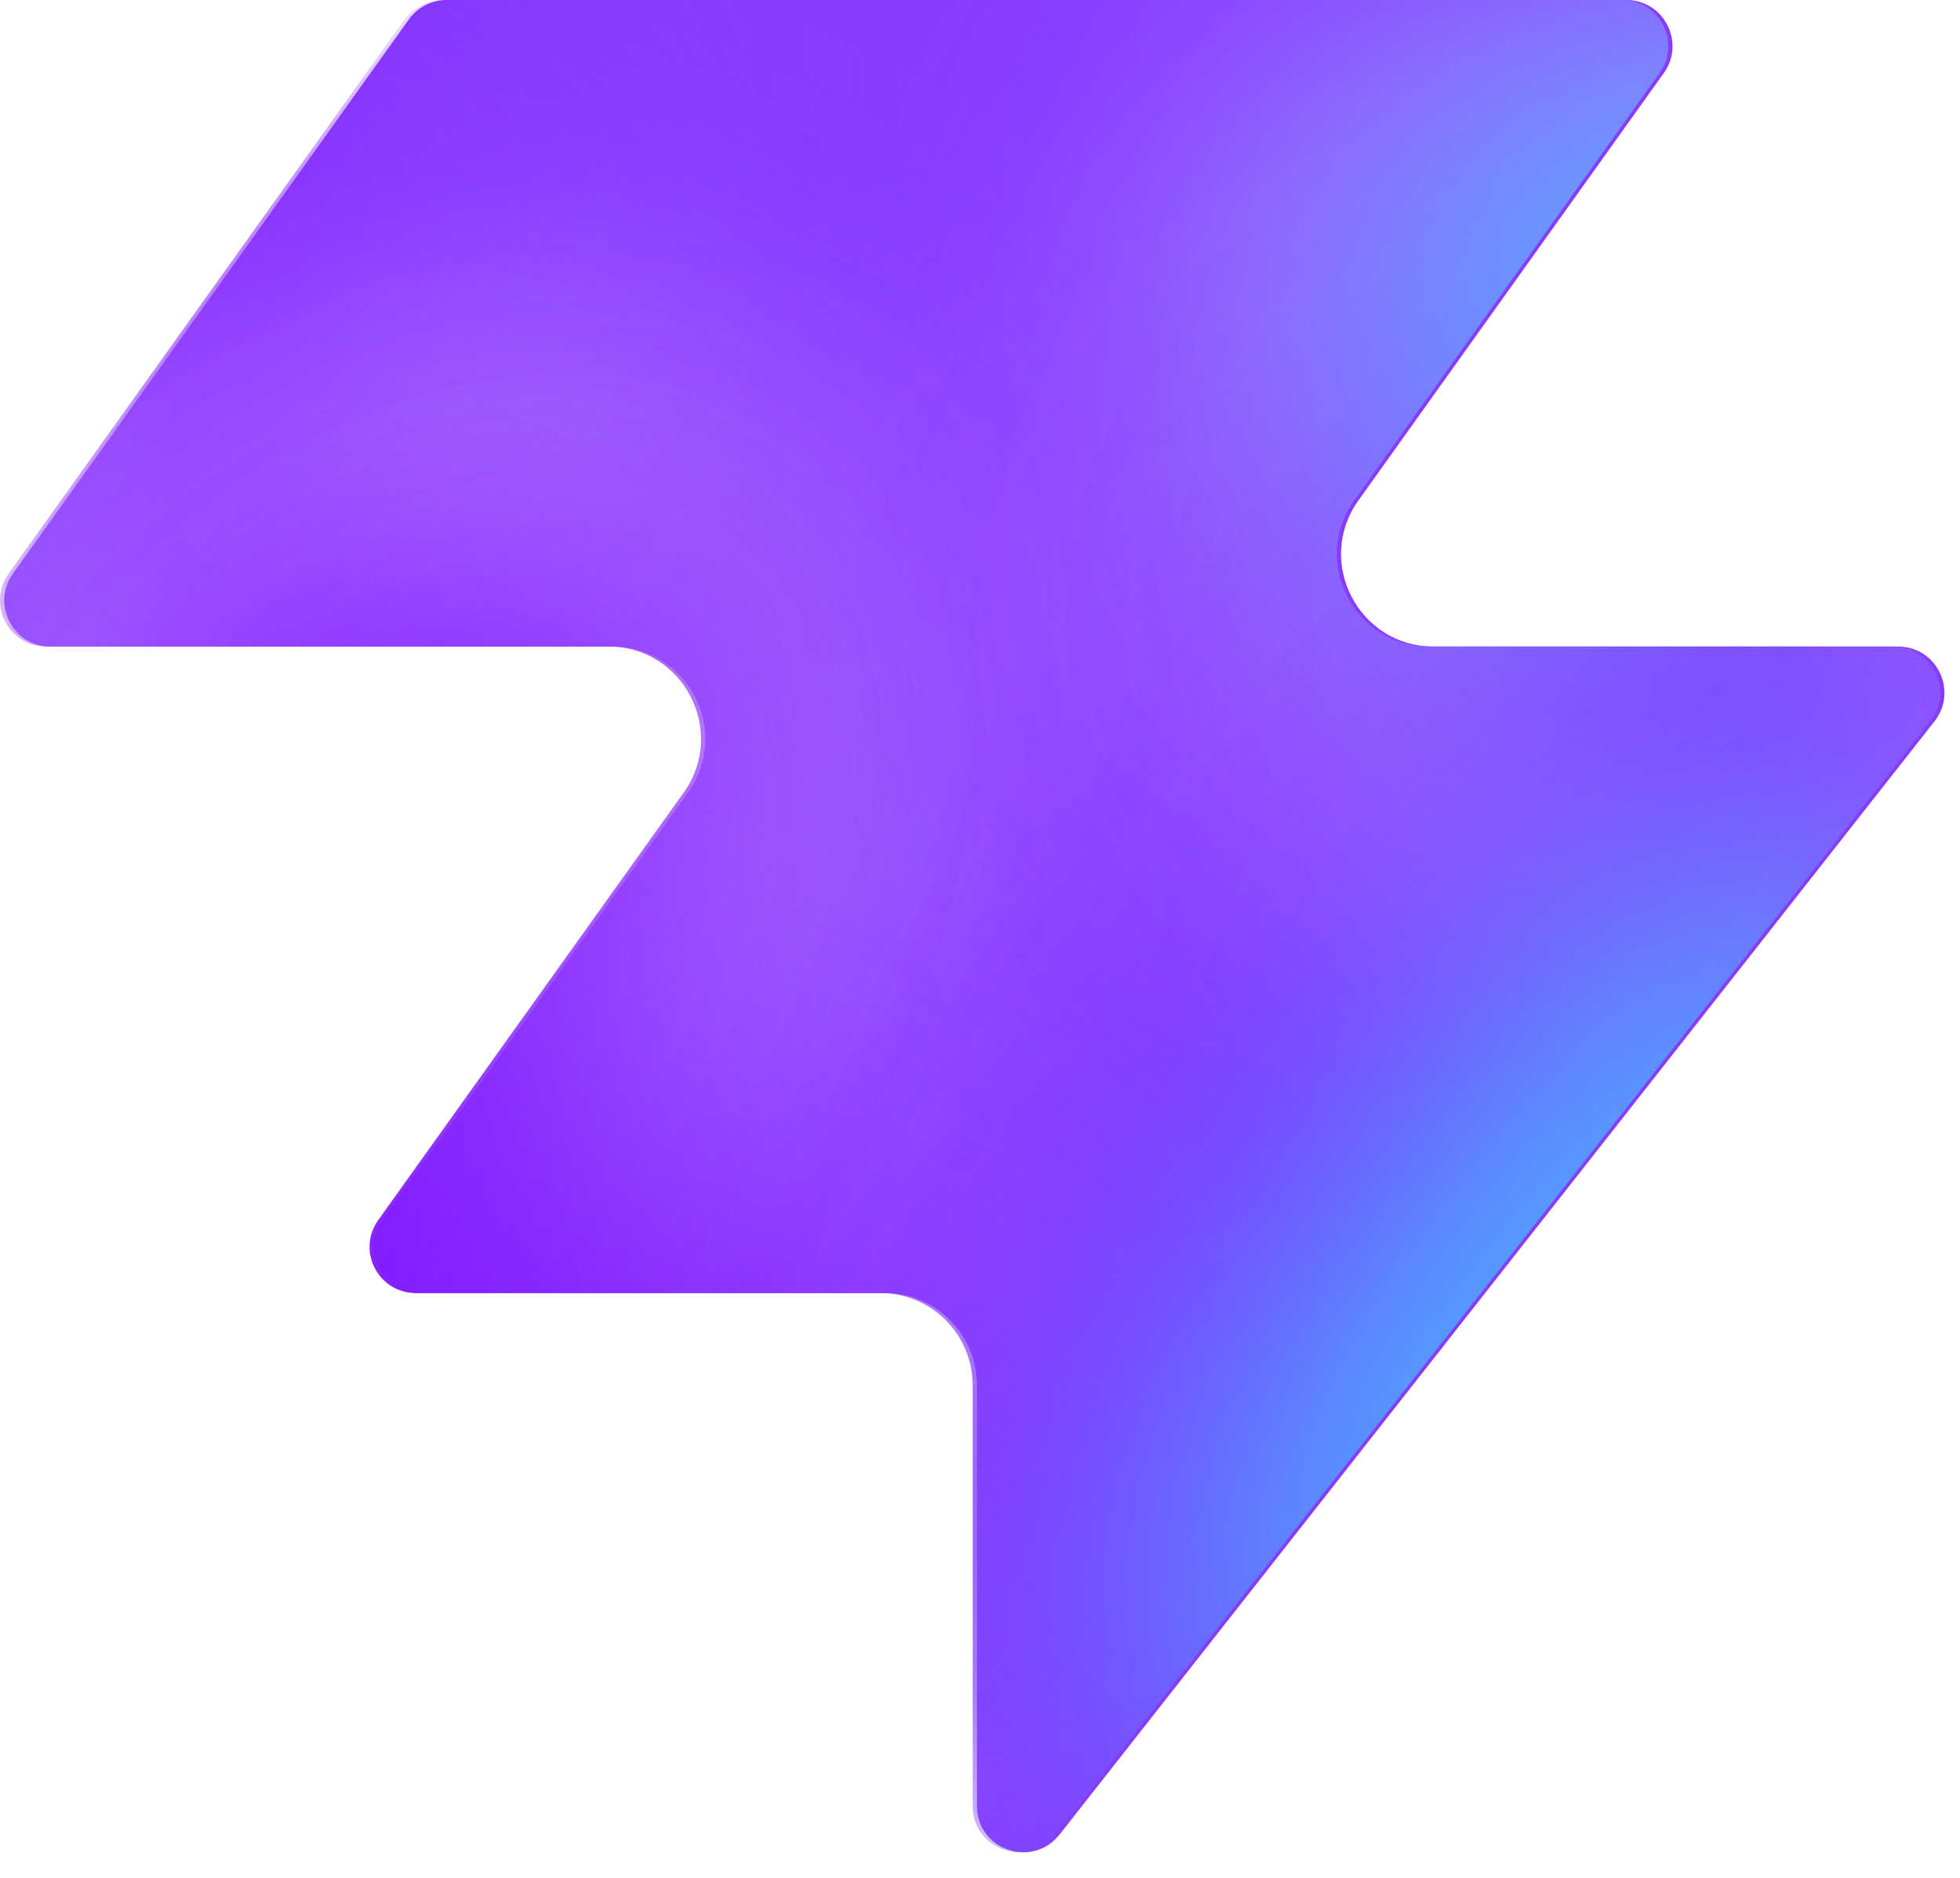
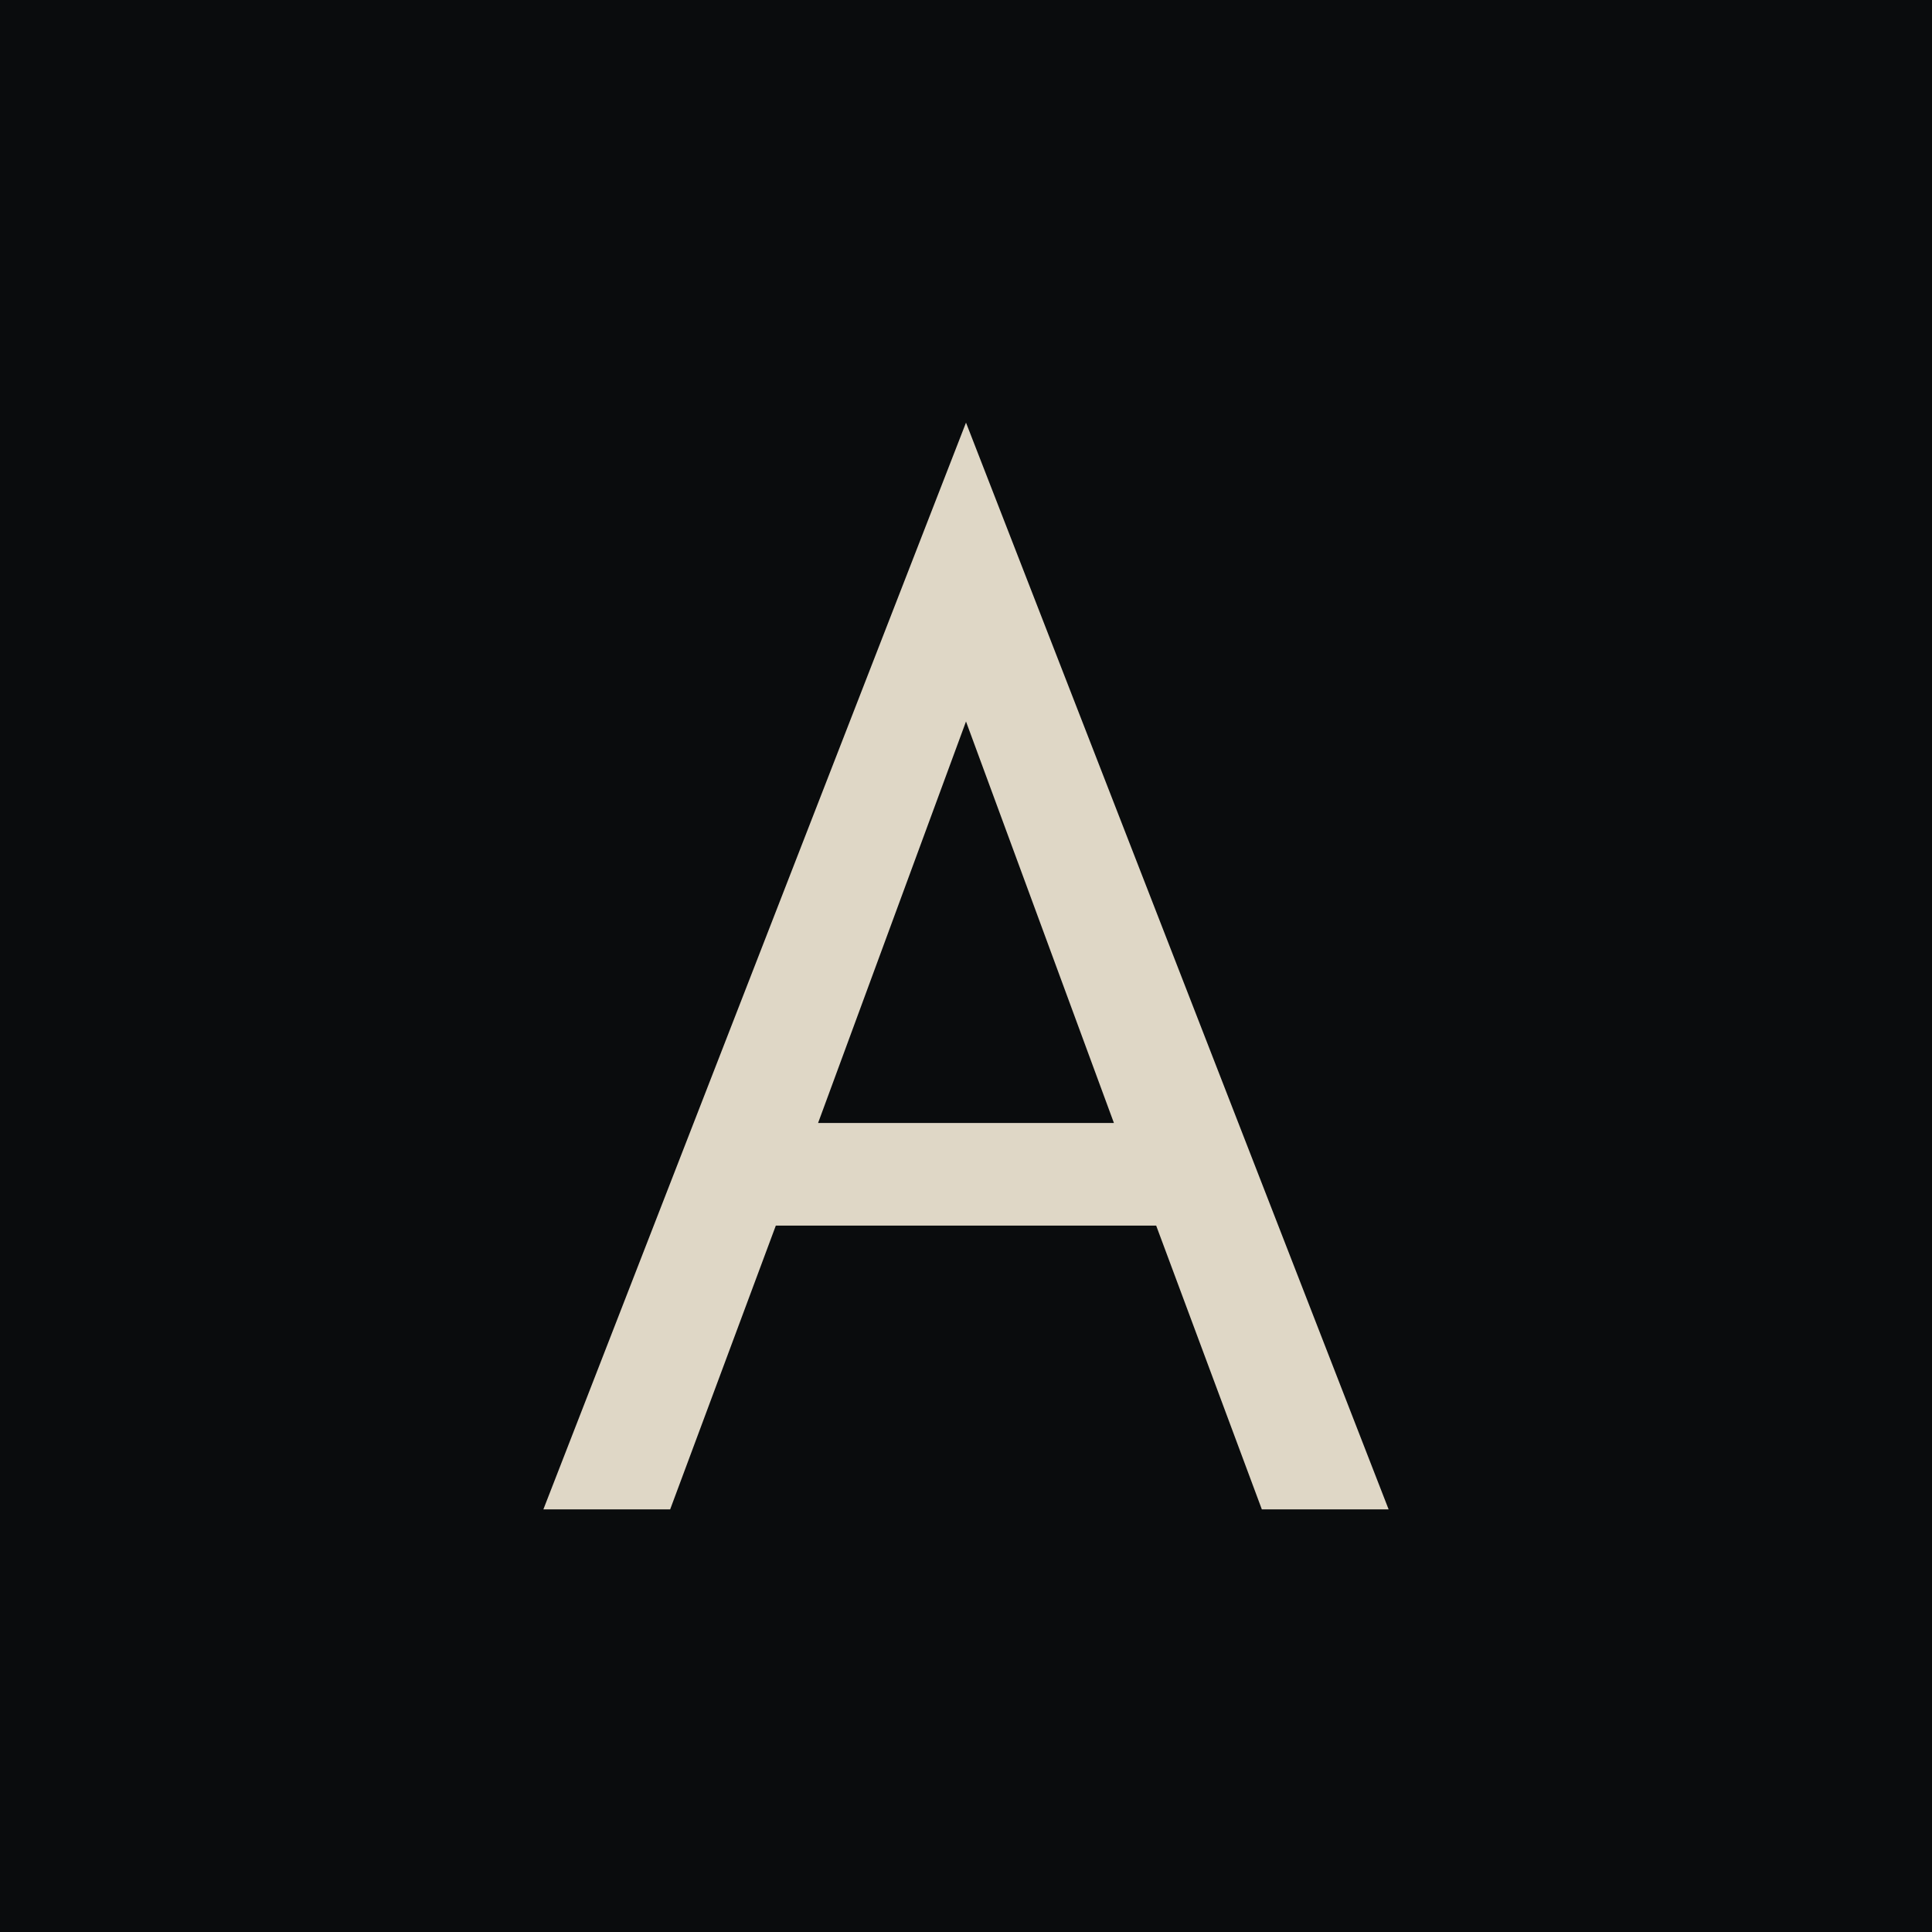
- <svg xmlns="http://www.w3.org/2000/svg" width="48" height="46" fill="none" viewBox="0 0 48 46">
-   <path fill="#863bff" d="M25.946 44.938c-.664.845-2.021.375-2.021-.698V33.937a2.26 2.26 0 0 0-2.262-2.262H10.287c-.92 0-1.456-1.04-.92-1.788l7.48-10.471c1.07-1.497 0-3.578-1.842-3.578H1.237c-.92 0-1.456-1.04-.92-1.788L10.013.474c.214-.297.556-.474.92-.474h28.894c.92 0 1.456 1.04.92 1.788l-7.48 10.471c-1.07 1.498 0 3.579 1.842 3.579h11.377c.943 0 1.473 1.088.89 1.83L25.947 44.94z" style="fill:#863bff;fill:color(display-p3 .525 .23 1);fill-opacity:1" />
-   <mask id="a" width="48" height="46" x="0" y="0" maskUnits="userSpaceOnUse" style="mask-type:alpha">
-     <path fill="#000" d="M25.842 44.938c-.664.844-2.021.375-2.021-.698V33.937a2.26 2.26 0 0 0-2.262-2.262H10.183c-.92 0-1.456-1.04-.92-1.788l7.48-10.471c1.07-1.498 0-3.579-1.842-3.579H1.133c-.92 0-1.456-1.04-.92-1.787L9.91.473c.214-.297.556-.474.92-.474h28.894c.92 0 1.456 1.04.92 1.788l-7.48 10.471c-1.07 1.498 0 3.578 1.842 3.578h11.377c.943 0 1.473 1.088.89 1.832L25.843 44.94z" style="fill:#000;fill-opacity:1" />
-   </mask>
-   <g mask="url(#a)">
-     <g filter="url(#b)">
-       <ellipse cx="5.508" cy="14.704" fill="#ede6ff" rx="5.508" ry="14.704" style="fill:#ede6ff;fill:color(display-p3 .927 .903 1);fill-opacity:1" transform="matrix(.00324 1 1 -.00324 -4.47 31.516)" />
-     </g>
-     <g filter="url(#c)">
-       <ellipse cx="10.399" cy="29.851" fill="#ede6ff" rx="10.399" ry="29.851" style="fill:#ede6ff;fill:color(display-p3 .927 .903 1);fill-opacity:1" transform="matrix(.00324 1 1 -.00324 -39.328 7.883)" />
-     </g>
-     <g filter="url(#d)">
-       <ellipse cx="5.508" cy="30.487" fill="#7e14ff" rx="5.508" ry="30.487" style="fill:#7e14ff;fill:color(display-p3 .492 .077 1);fill-opacity:1" transform="rotate(89.814 -25.913 -14.639)scale(1 -1)" />
-     </g>
-     <g filter="url(#e)">
-       <ellipse cx="5.508" cy="30.599" fill="#7e14ff" rx="5.508" ry="30.599" style="fill:#7e14ff;fill:color(display-p3 .492 .077 1);fill-opacity:1" transform="rotate(89.814 -32.644 -3.334)scale(1 -1)" />
-     </g>
-     <g filter="url(#f)">
-       <ellipse cx="5.508" cy="30.599" fill="#7e14ff" rx="5.508" ry="30.599" style="fill:#7e14ff;fill:color(display-p3 .492 .077 1);fill-opacity:1" transform="matrix(.00324 1 1 -.00324 -34.34 30.47)" />
-     </g>
-     <g filter="url(#g)">
-       <ellipse cx="14.072" cy="22.078" fill="#ede6ff" rx="14.072" ry="22.078" style="fill:#ede6ff;fill:color(display-p3 .927 .903 1);fill-opacity:1" transform="rotate(93.35 24.506 48.493)scale(-1 1)" />
-     </g>
-     <g filter="url(#h)">
-       <ellipse cx="3.47" cy="21.501" fill="#7e14ff" rx="3.47" ry="21.501" style="fill:#7e14ff;fill:color(display-p3 .492 .077 1);fill-opacity:1" transform="rotate(89.009 28.708 47.59)scale(-1 1)" />
-     </g>
-     <g filter="url(#i)">
-       <ellipse cx="3.47" cy="21.501" fill="#7e14ff" rx="3.47" ry="21.501" style="fill:#7e14ff;fill:color(display-p3 .492 .077 1);fill-opacity:1" transform="rotate(89.009 28.708 47.59)scale(-1 1)" />
-     </g>
-     <g filter="url(#j)">
-       <ellipse cx=".387" cy="8.972" fill="#7e14ff" rx="4.407" ry="29.108" style="fill:#7e14ff;fill:color(display-p3 .492 .077 1);fill-opacity:1" transform="rotate(39.51 .387 8.972)" />
-     </g>
-     <g filter="url(#k)">
-       <ellipse cx="47.523" cy="-6.092" fill="#7e14ff" rx="4.407" ry="29.108" style="fill:#7e14ff;fill:color(display-p3 .492 .077 1);fill-opacity:1" transform="rotate(37.892 47.523 -6.092)" />
-     </g>
-     <g filter="url(#l)">
-       <ellipse cx="41.412" cy="6.333" fill="#47bfff" rx="5.971" ry="9.665" style="fill:#47bfff;fill:color(display-p3 .28 .748 1);fill-opacity:1" transform="rotate(37.892 41.412 6.333)" />
-     </g>
-     <g filter="url(#m)">
-       <ellipse cx="-1.879" cy="38.332" fill="#7e14ff" rx="4.407" ry="29.108" style="fill:#7e14ff;fill:color(display-p3 .492 .077 1);fill-opacity:1" transform="rotate(37.892 -1.88 38.332)" />
-     </g>
-     <g filter="url(#n)">
-       <ellipse cx="-1.879" cy="38.332" fill="#7e14ff" rx="4.407" ry="29.108" style="fill:#7e14ff;fill:color(display-p3 .492 .077 1);fill-opacity:1" transform="rotate(37.892 -1.88 38.332)" />
-     </g>
-     <g filter="url(#o)">
-       <ellipse cx="35.651" cy="29.907" fill="#7e14ff" rx="4.407" ry="29.108" style="fill:#7e14ff;fill:color(display-p3 .492 .077 1);fill-opacity:1" transform="rotate(37.892 35.651 29.907)" />
-     </g>
-     <g filter="url(#p)">
-       <ellipse cx="38.418" cy="32.4" fill="#47bfff" rx="5.971" ry="15.297" style="fill:#47bfff;fill:color(display-p3 .28 .748 1);fill-opacity:1" transform="rotate(37.892 38.418 32.4)" />
-     </g>
-   </g>
-   <defs>
-     <filter id="b" width="60.045" height="41.654" x="-19.77" y="16.149" color-interpolation-filters="sRGB" filterUnits="userSpaceOnUse">
-       <feFlood flood-opacity="0" result="BackgroundImageFix" />
-       <feBlend in="SourceGraphic" in2="BackgroundImageFix" result="shape" />
-       <feGaussianBlur result="effect1_foregroundBlur_2002_17158" stdDeviation="7.659" />
-     </filter>
-     <filter id="c" width="90.34" height="51.437" x="-54.613" y="-7.533" color-interpolation-filters="sRGB" filterUnits="userSpaceOnUse">
-       <feFlood flood-opacity="0" result="BackgroundImageFix" />
-       <feBlend in="SourceGraphic" in2="BackgroundImageFix" result="shape" />
-       <feGaussianBlur result="effect1_foregroundBlur_2002_17158" stdDeviation="7.659" />
-     </filter>
-     <filter id="d" width="79.355" height="29.4" x="-49.64" y="2.03" color-interpolation-filters="sRGB" filterUnits="userSpaceOnUse">
-       <feFlood flood-opacity="0" result="BackgroundImageFix" />
-       <feBlend in="SourceGraphic" in2="BackgroundImageFix" result="shape" />
-       <feGaussianBlur result="effect1_foregroundBlur_2002_17158" stdDeviation="4.596" />
-     </filter>
-     <filter id="e" width="79.579" height="29.4" x="-45.045" y="20.029" color-interpolation-filters="sRGB" filterUnits="userSpaceOnUse">
-       <feFlood flood-opacity="0" result="BackgroundImageFix" />
-       <feBlend in="SourceGraphic" in2="BackgroundImageFix" result="shape" />
-       <feGaussianBlur result="effect1_foregroundBlur_2002_17158" stdDeviation="4.596" />
-     </filter>
-     <filter id="f" width="79.579" height="29.4" x="-43.513" y="21.178" color-interpolation-filters="sRGB" filterUnits="userSpaceOnUse">
-       <feFlood flood-opacity="0" result="BackgroundImageFix" />
-       <feBlend in="SourceGraphic" in2="BackgroundImageFix" result="shape" />
-       <feGaussianBlur result="effect1_foregroundBlur_2002_17158" stdDeviation="4.596" />
-     </filter>
-     <filter id="g" width="74.749" height="58.852" x="15.756" y="-17.901" color-interpolation-filters="sRGB" filterUnits="userSpaceOnUse">
-       <feFlood flood-opacity="0" result="BackgroundImageFix" />
-       <feBlend in="SourceGraphic" in2="BackgroundImageFix" result="shape" />
-       <feGaussianBlur result="effect1_foregroundBlur_2002_17158" stdDeviation="7.659" />
-     </filter>
-     <filter id="h" width="61.377" height="25.362" x="23.548" y="2.284" color-interpolation-filters="sRGB" filterUnits="userSpaceOnUse">
-       <feFlood flood-opacity="0" result="BackgroundImageFix" />
-       <feBlend in="SourceGraphic" in2="BackgroundImageFix" result="shape" />
-       <feGaussianBlur result="effect1_foregroundBlur_2002_17158" stdDeviation="4.596" />
-     </filter>
-     <filter id="i" width="61.377" height="25.362" x="23.548" y="2.284" color-interpolation-filters="sRGB" filterUnits="userSpaceOnUse">
-       <feFlood flood-opacity="0" result="BackgroundImageFix" />
-       <feBlend in="SourceGraphic" in2="BackgroundImageFix" result="shape" />
-       <feGaussianBlur result="effect1_foregroundBlur_2002_17158" stdDeviation="4.596" />
-     </filter>
-     <filter id="j" width="56.045" height="63.649" x="-27.636" y="-22.853" color-interpolation-filters="sRGB" filterUnits="userSpaceOnUse">
-       <feFlood flood-opacity="0" result="BackgroundImageFix" />
-       <feBlend in="SourceGraphic" in2="BackgroundImageFix" result="shape" />
-       <feGaussianBlur result="effect1_foregroundBlur_2002_17158" stdDeviation="4.596" />
-     </filter>
-     <filter id="k" width="54.814" height="64.646" x="20.116" y="-38.415" color-interpolation-filters="sRGB" filterUnits="userSpaceOnUse">
-       <feFlood flood-opacity="0" result="BackgroundImageFix" />
-       <feBlend in="SourceGraphic" in2="BackgroundImageFix" result="shape" />
-       <feGaussianBlur result="effect1_foregroundBlur_2002_17158" stdDeviation="4.596" />
-     </filter>
-     <filter id="l" width="33.541" height="35.313" x="24.641" y="-11.323" color-interpolation-filters="sRGB" filterUnits="userSpaceOnUse">
-       <feFlood flood-opacity="0" result="BackgroundImageFix" />
-       <feBlend in="SourceGraphic" in2="BackgroundImageFix" result="shape" />
-       <feGaussianBlur result="effect1_foregroundBlur_2002_17158" stdDeviation="4.596" />
-     </filter>
-     <filter id="m" width="54.814" height="64.646" x="-29.286" y="6.009" color-interpolation-filters="sRGB" filterUnits="userSpaceOnUse">
-       <feFlood flood-opacity="0" result="BackgroundImageFix" />
-       <feBlend in="SourceGraphic" in2="BackgroundImageFix" result="shape" />
-       <feGaussianBlur result="effect1_foregroundBlur_2002_17158" stdDeviation="4.596" />
-     </filter>
-     <filter id="n" width="54.814" height="64.646" x="-29.286" y="6.009" color-interpolation-filters="sRGB" filterUnits="userSpaceOnUse">
-       <feFlood flood-opacity="0" result="BackgroundImageFix" />
-       <feBlend in="SourceGraphic" in2="BackgroundImageFix" result="shape" />
-       <feGaussianBlur result="effect1_foregroundBlur_2002_17158" stdDeviation="4.596" />
-     </filter>
-     <filter id="o" width="54.814" height="64.646" x="8.244" y="-2.416" color-interpolation-filters="sRGB" filterUnits="userSpaceOnUse">
-       <feFlood flood-opacity="0" result="BackgroundImageFix" />
-       <feBlend in="SourceGraphic" in2="BackgroundImageFix" result="shape" />
-       <feGaussianBlur result="effect1_foregroundBlur_2002_17158" stdDeviation="4.596" />
-     </filter>
-     <filter id="p" width="39.409" height="43.623" x="18.713" y="10.588" color-interpolation-filters="sRGB" filterUnits="userSpaceOnUse">
-       <feFlood flood-opacity="0" result="BackgroundImageFix" />
-       <feBlend in="SourceGraphic" in2="BackgroundImageFix" result="shape" />
-       <feGaussianBlur result="effect1_foregroundBlur_2002_17158" stdDeviation="4.596" />
-     </filter>
-   </defs>
+ <svg xmlns="http://www.w3.org/2000/svg" viewBox="0 0 64 64">
+   <rect width="64" height="64" fill="#0a0c0d" />
+   <path d="M32 14 18 50h4.200l3.500-9.400h12.600l3.500 9.400H46L32 14Zm-4.900 23.200L32 23.900l4.900 13.300h-9.800Z" fill="#dfd7c6" />
</svg>
